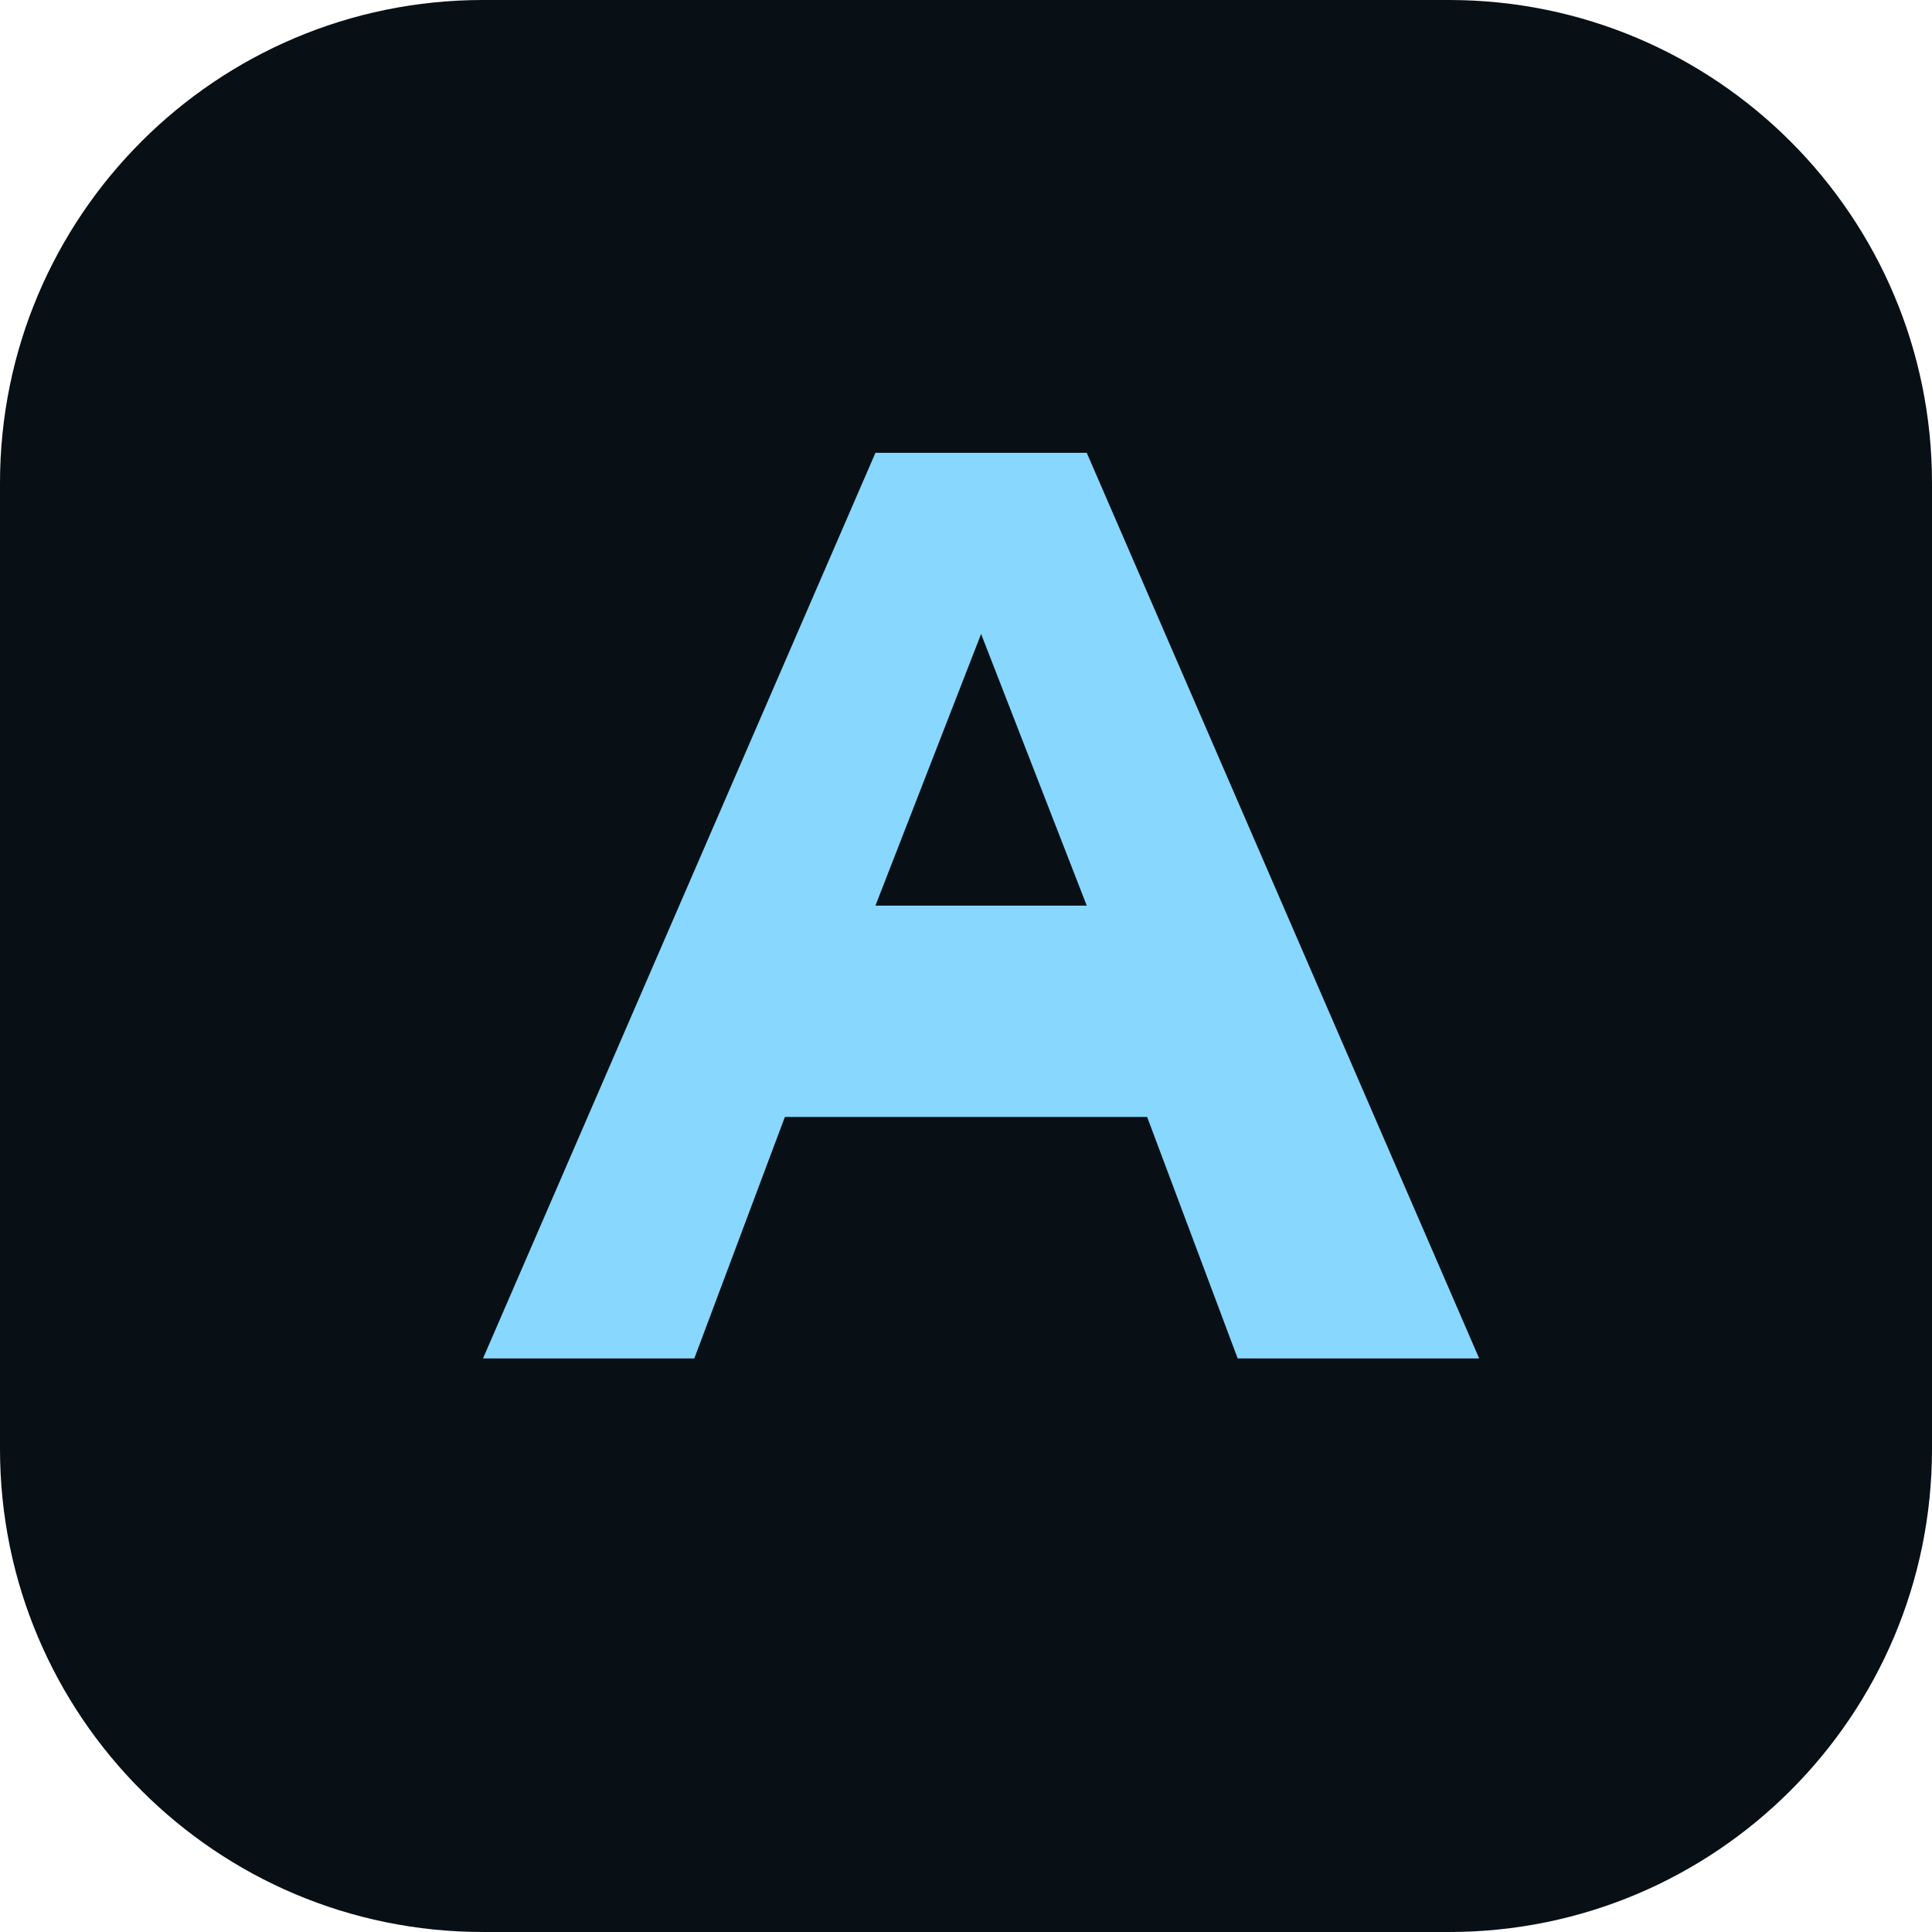
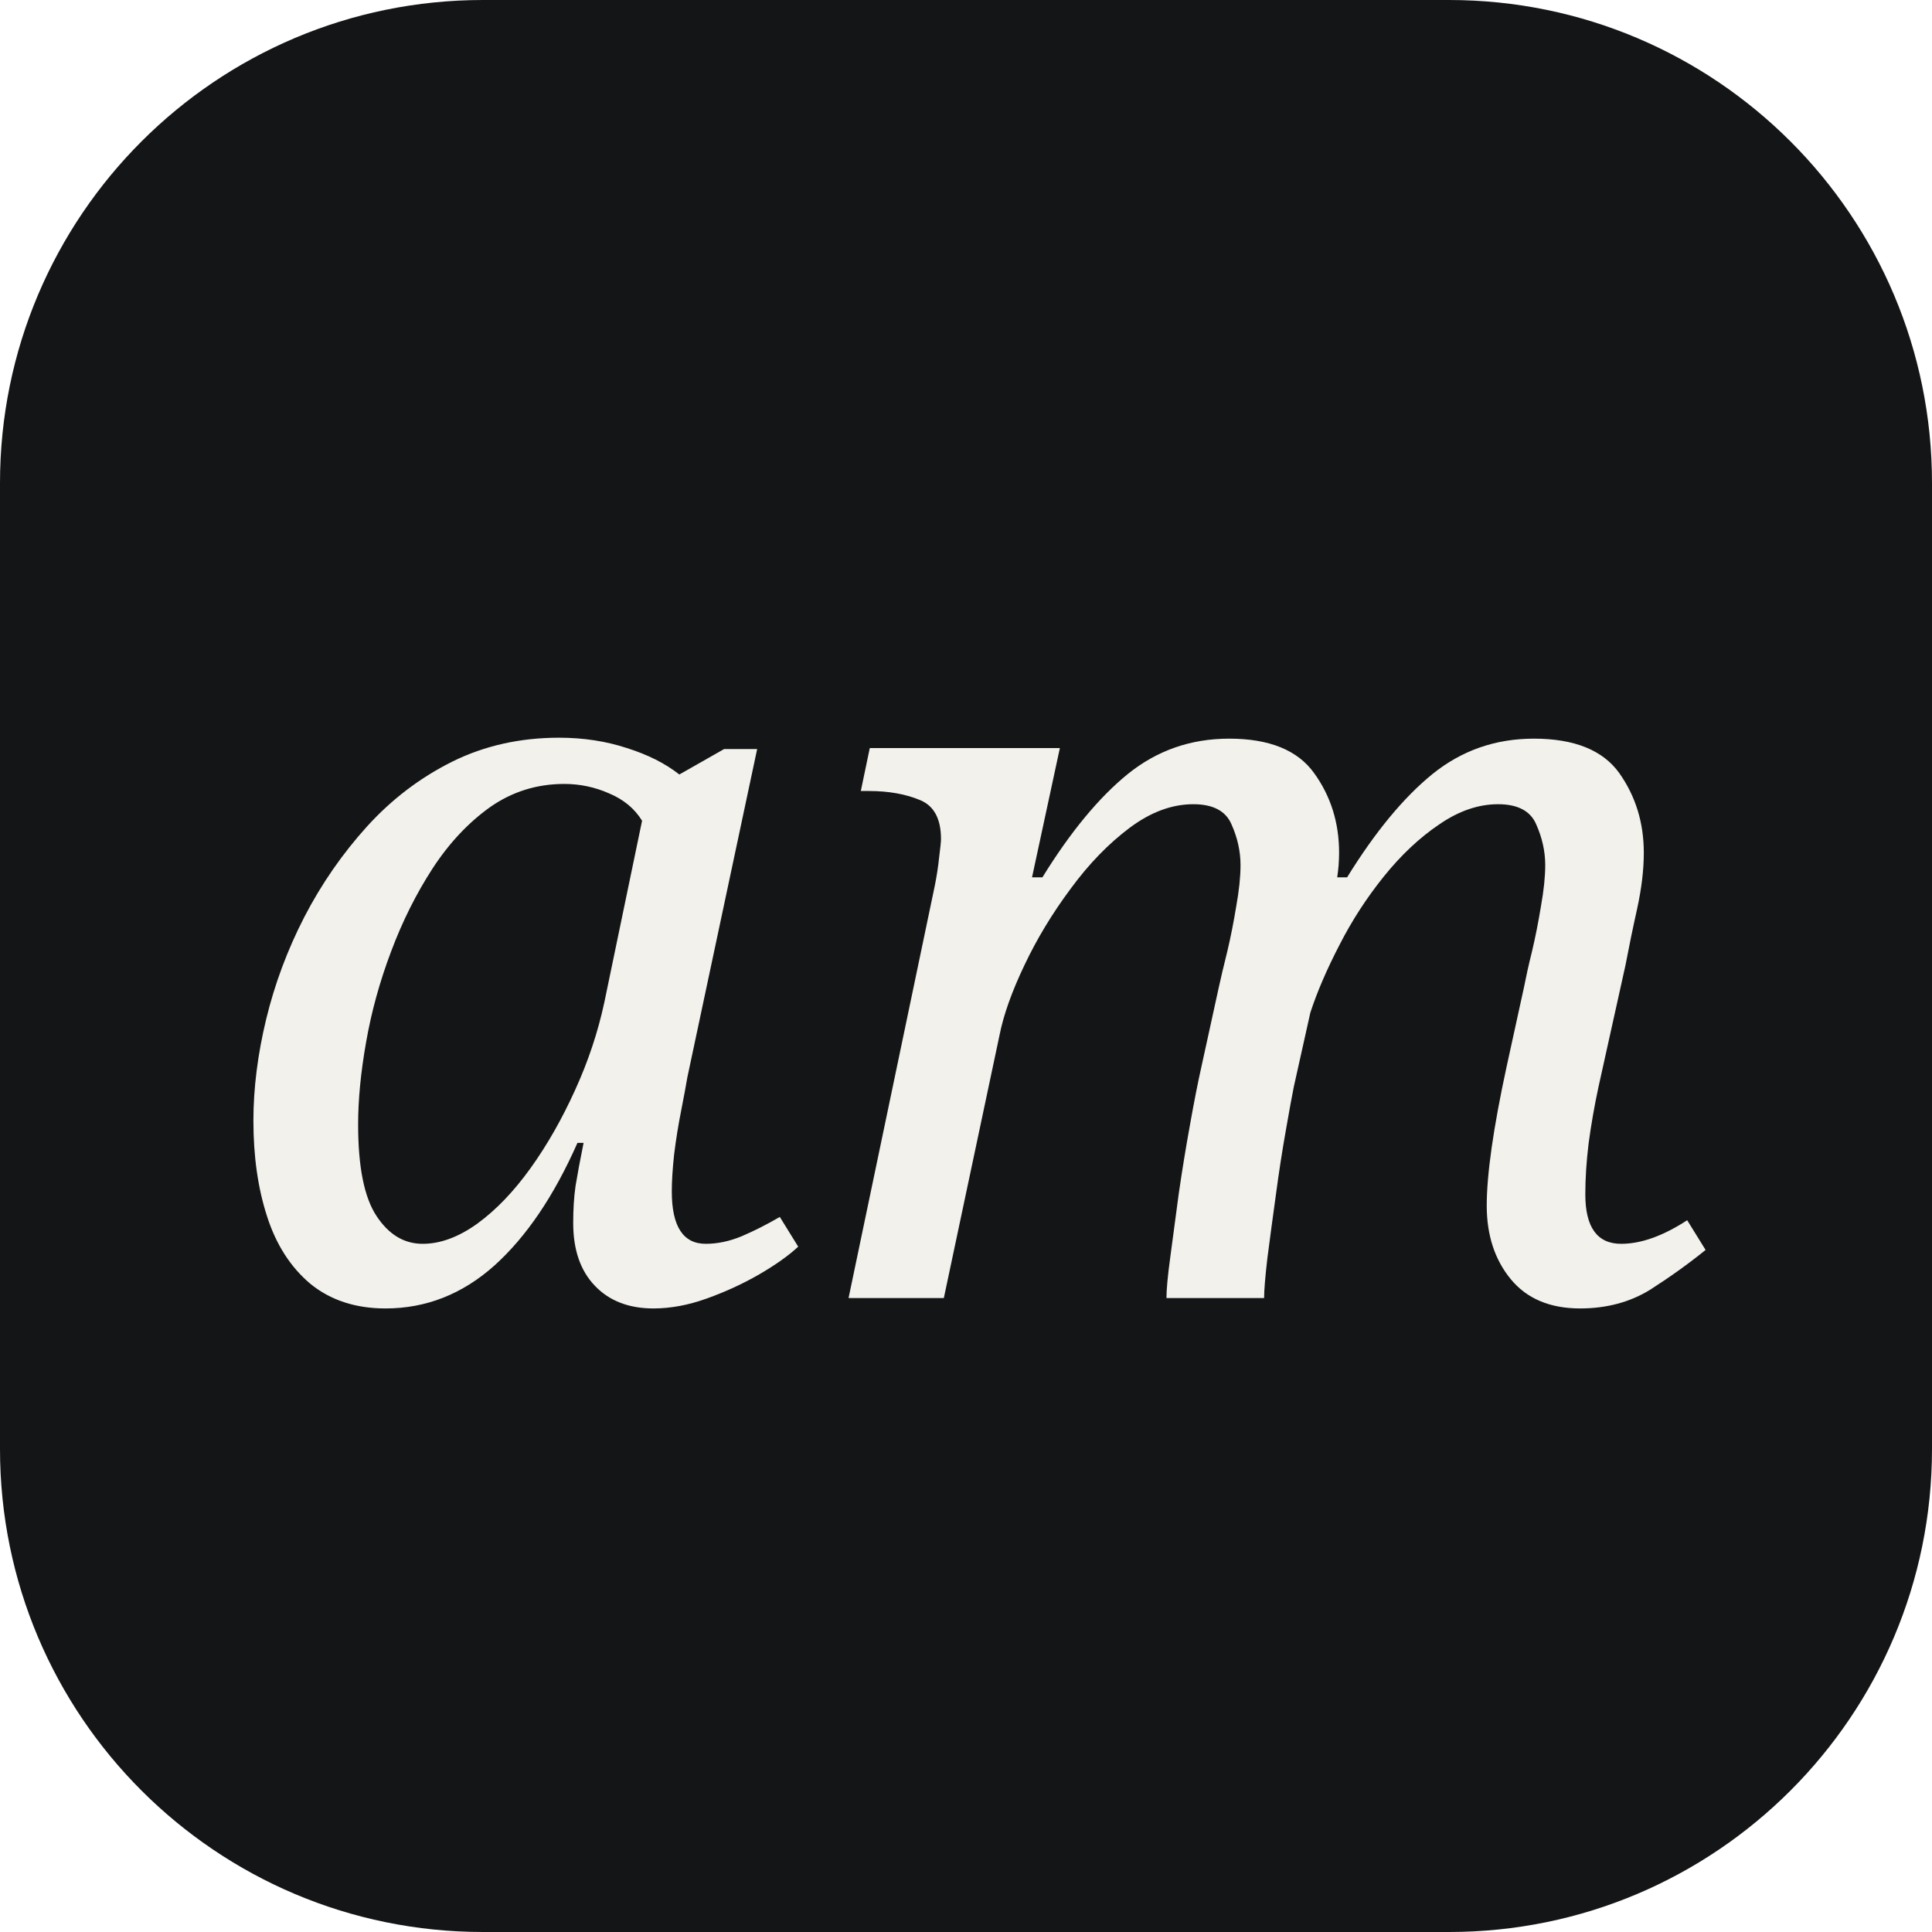
<svg xmlns="http://www.w3.org/2000/svg" viewBox="0 0 64 64">
-   <rect width="64" height="64" rx="16" fill="#081016" />
-   <path d="M16 45 29 15h7l13 30h-8l-3-8H26l-3 8h-7Zm13-15h7l-3.5-9-3.5 9Z" fill="#87d7ff" />
+   <rect width="64" height="64" rx="16" fill="#141517" />
+   <text x="32" y="43" text-anchor="middle" font-family="Georgia, serif" font-style="italic" font-size="34" fill="#f3f1ec">am</text>
</svg>
